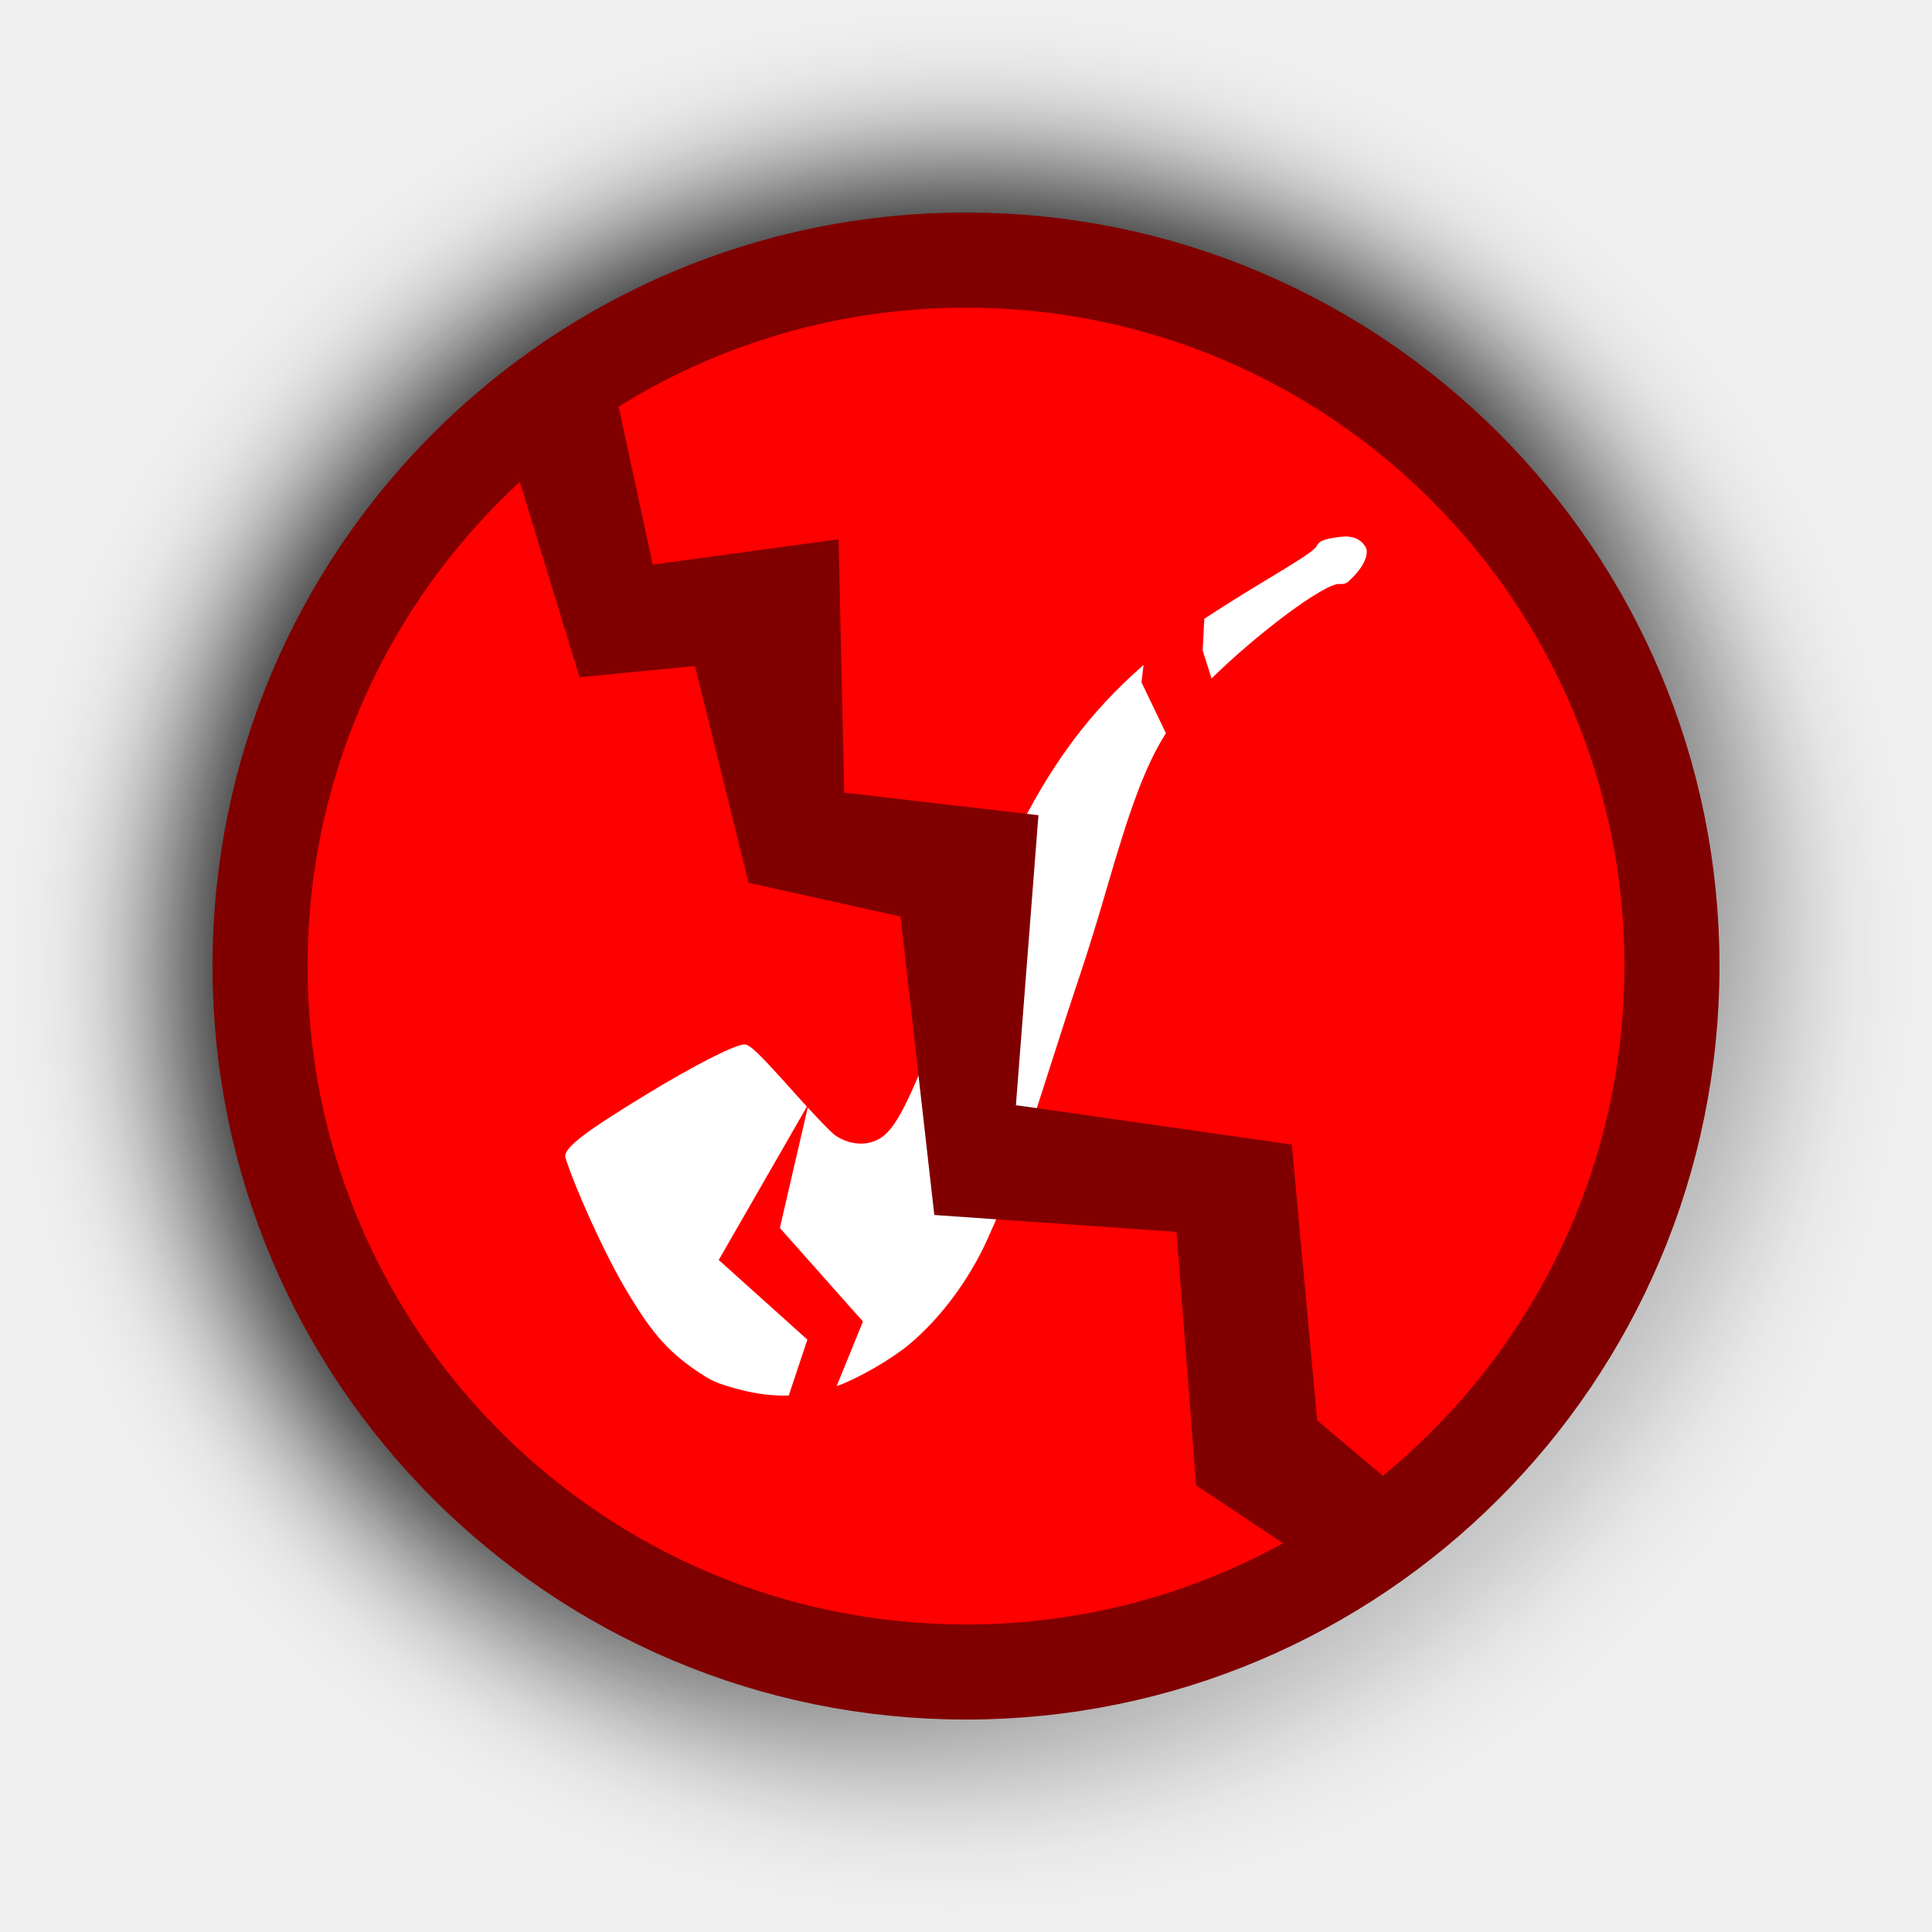
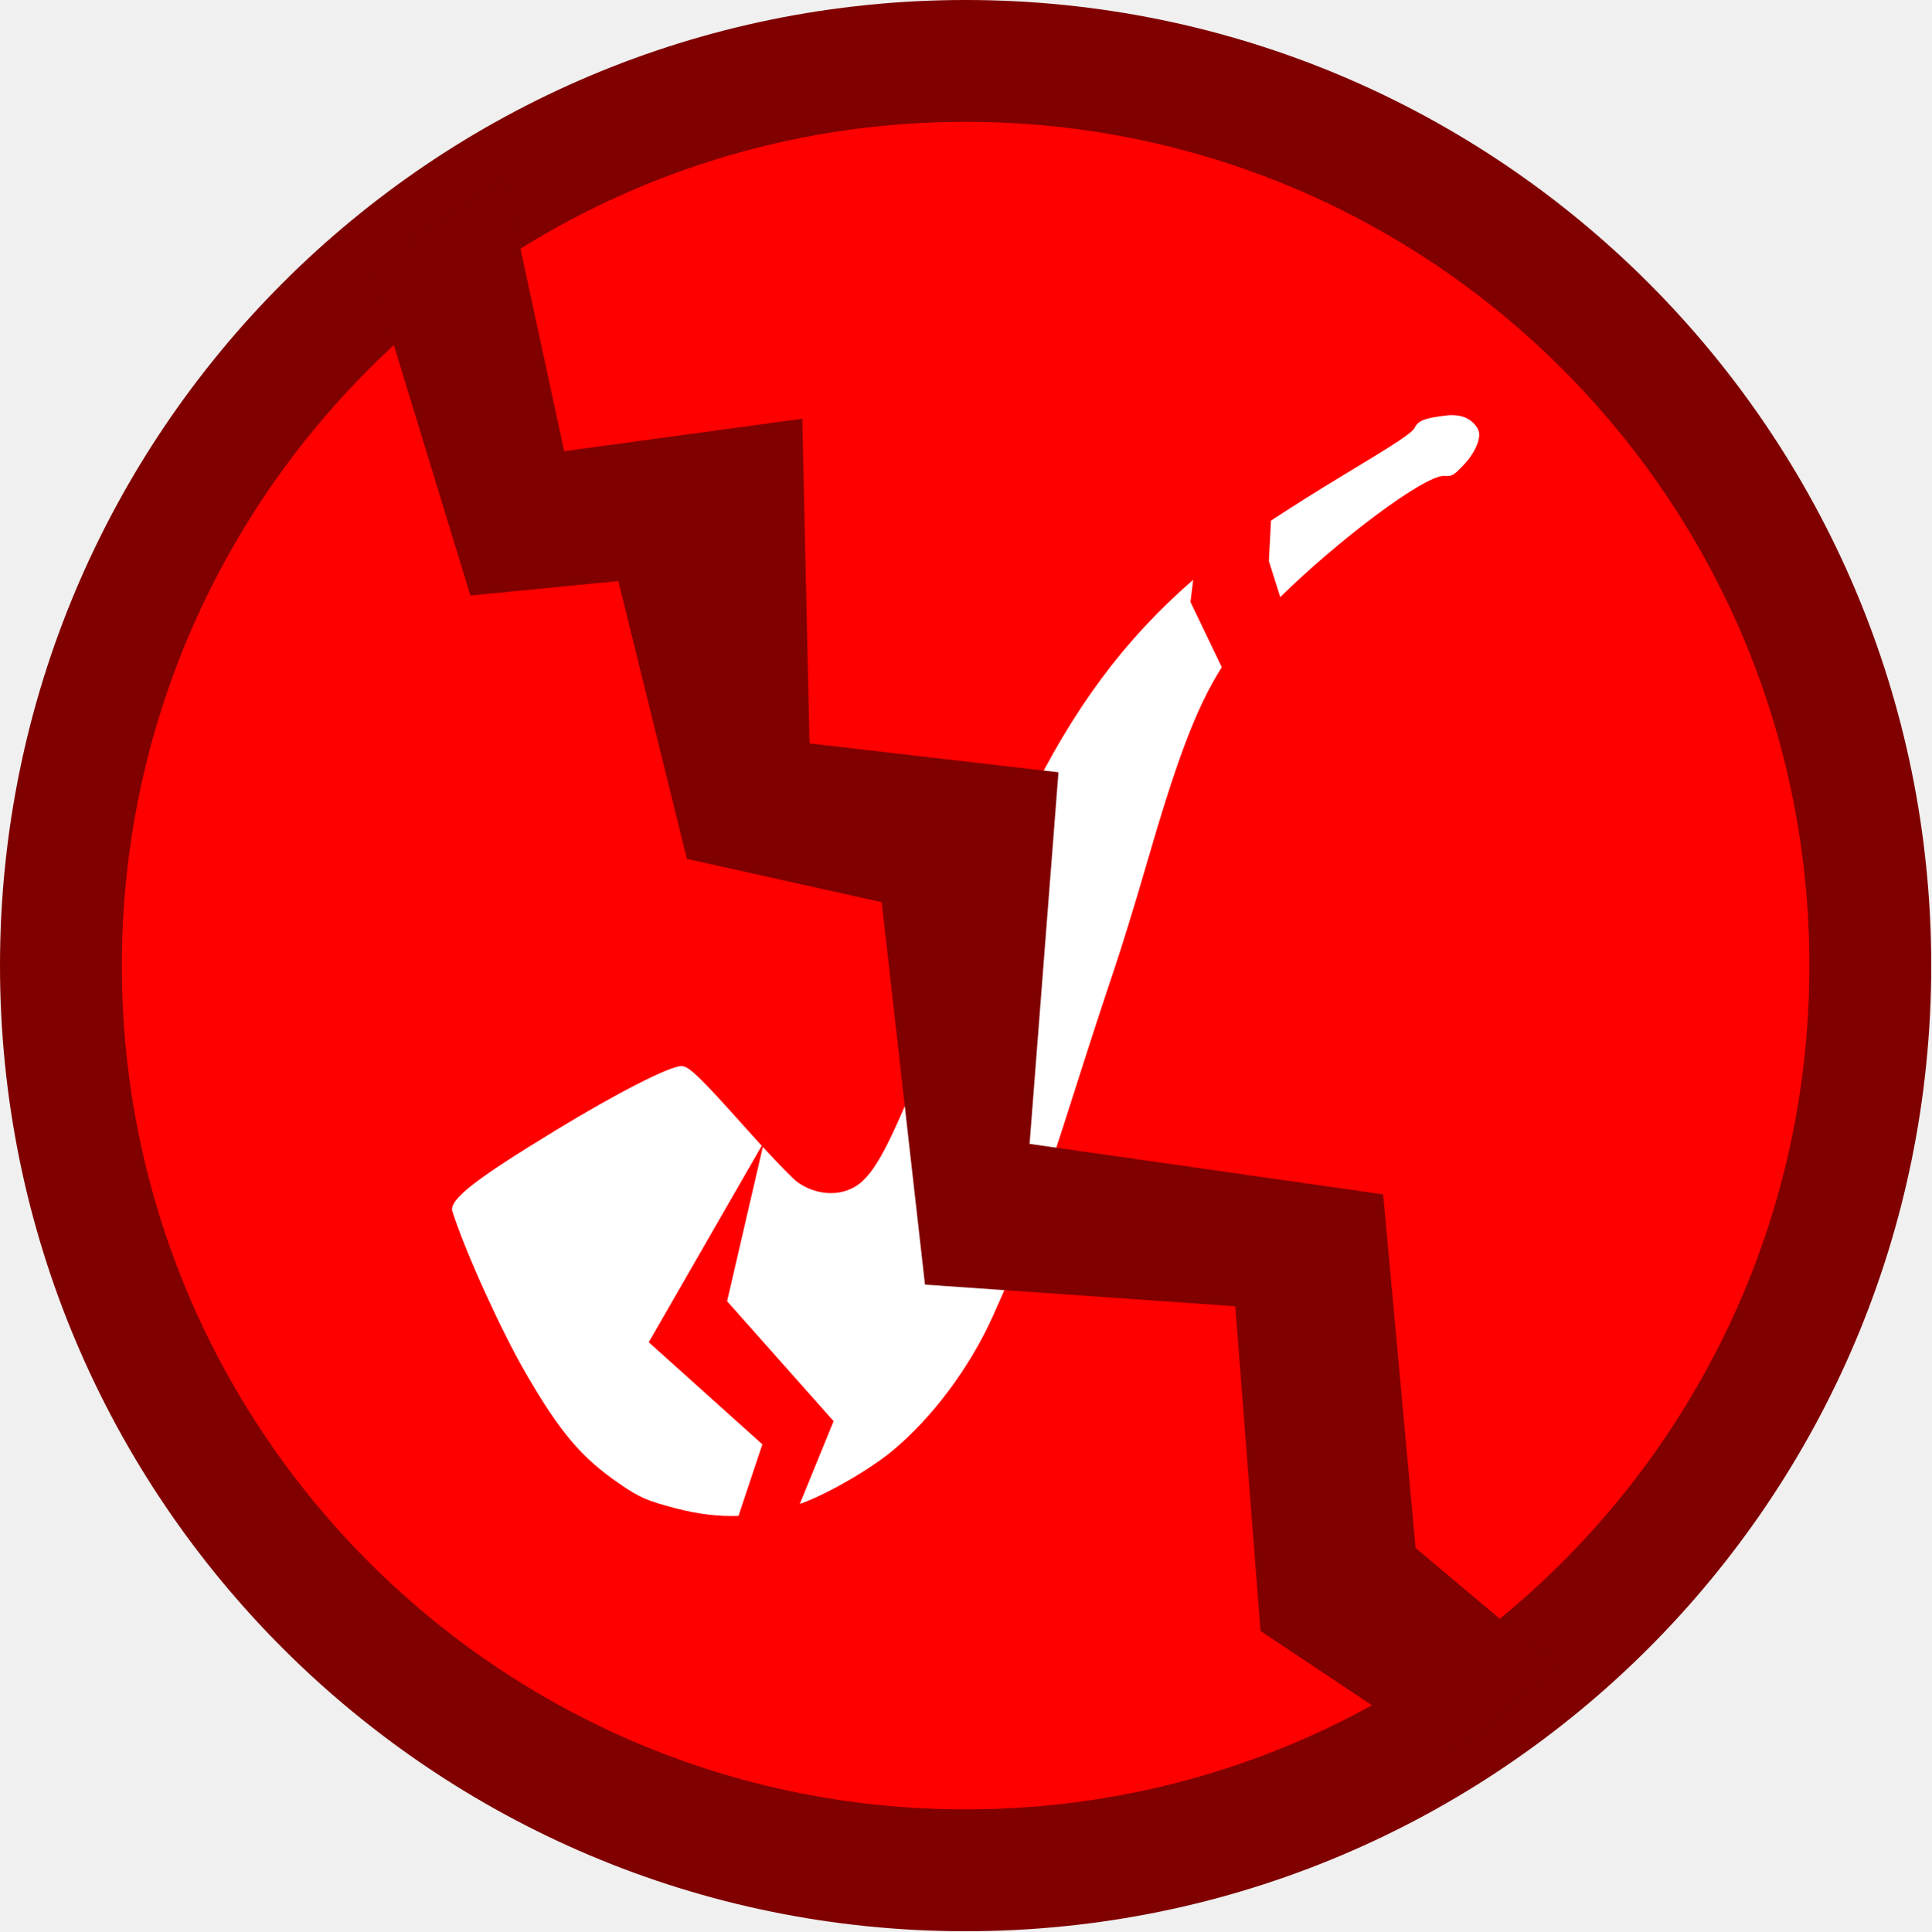
- <svg xmlns="http://www.w3.org/2000/svg" width="101.6mm" height="101.6mm" version="1.1" viewBox="0 0 101.6 101.6" xml:space="preserve" id="svg9">
+ <svg xmlns="http://www.w3.org/2000/svg" width="79.25mm" height="79.25mm" version="1.1" viewBox="0 0 79.25 79.25" xml:space="preserve" id="svg9">
  <defs id="defs4">
    <filter id="filter13" x="-0.118" y="-0.118" width="1.235" height="1.235" color-interpolation-filters="sRGB">
      <feGaussianBlur stdDeviation="3.882" id="feGaussianBlur1" />
    </filter>
    <linearGradient id="linearGradient33" x1="56.018" x2="153.99" y1="99.629" y2="197.6" gradientUnits="userSpaceOnUse">
      <stop offset=".48" id="stop1" />
      <stop stop-opacity="0" offset="1" id="stop2" />
    </linearGradient>
    <linearGradient id="linearGradient34" x1="56.018" x2="153.99" y1="99.629" y2="197.6" gradientUnits="userSpaceOnUse">
      <stop stop-color="#fff" stop-opacity="0" offset=".493" id="stop3" />
      <stop stop-color="#fff" offset="1" id="stop4" />
    </linearGradient>
    <filter id="filter38" x="-0.118" y="-0.118" width="1.235" height="1.235" color-interpolation-filters="sRGB">
      <feGaussianBlur stdDeviation="3.881" id="feGaussianBlur4" />
    </filter>
  </defs>
-   <g transform="translate(-265.44 -106.79)" id="g9">
-     <g transform="translate(108.71 9.0931)" id="g8">
-       <g stroke-linecap="square" stroke-linejoin="round" id="g5">
-         <path transform="matrix(1.038 0 0 1.038 98.535 -5.645)" d="m105 108.88c-21.855 0-39.625 17.77-39.625 39.625-1e-6 21.855 17.77 39.625 39.625 39.625 21.855 0 39.625-17.77 39.625-39.625s-17.77-39.625-39.625-39.625zm9.747 6.386c2.06 0.601 4.041 1.389 5.922 2.342-1.881-0.954-3.862-1.741-5.922-2.342zm-40.644 17.571c-0.954 1.881-1.741 3.861-2.342 5.922 0.601-2.06 1.389-4.041 2.342-5.922z" fill="url(#linearGradient33)" filter="url(#filter13)" stop-color="#000000" stroke-width=".963" style="mix-blend-mode:normal" id="path4" />
-         <path transform="matrix(1.038 0 0 1.038 98.535 -5.645)" d="m105 108.88c-21.855 0-39.625 17.77-39.625 39.625-1e-6 21.855 17.77 39.625 39.625 39.625 21.855 0 39.625-17.77 39.625-39.625s-17.77-39.625-39.625-39.625zm9.747 6.386c2.06 0.601 4.041 1.389 5.922 2.342-1.881-0.954-3.862-1.741-5.922-2.342zm-40.644 17.571c-0.954 1.881-1.741 3.861-2.342 5.922 0.601-2.06 1.389-4.041 2.342-5.922z" fill="url(#linearGradient34)" filter="url(#filter38)" stop-color="#000000" stroke-width=".963" style="mix-blend-mode:normal" id="path5" />
-         <circle cx="207.53" cy="148.5" r="37.125" fill="#f00" stroke="#800000" stroke-width="5" style="paint-order:normal" id="circle5" />
-       </g>
-       <g transform="translate(102.53)" fill="#fff" id="g7">
-         <path id="path6" d="m 124.946,125.909 c -0.07,8.1e-4 -0.142,0.006 -0.217,0.015 -0.888,0.105 -1.15,0.206 -1.299,0.501 -0.106,0.211 -0.69,0.599 -2.947,1.958 -1,0.602 -2.11,1.302 -2.951,1.855 l -0.087,1.661 0.468,1.478 c 2.376,-2.34 5.931,-5.017 6.727,-4.972 0.321,0.018 0.375,-0.011 0.778,-0.431 0.53,-0.553 0.782,-1.189 0.597,-1.509 -0.214,-0.37 -0.581,-0.56 -1.069,-0.554 z m -10.607,6.757 c -2.873,2.506 -4.907,5.272 -6.821,9.173 -1.049,2.139 -1.604,3.505 -3.518,8.667 -0.344,0.929 -0.913,2.373 -1.262,3.208 -1.254,2.994 -1.8,3.8 -2.749,4.056 -0.616,0.166 -1.35,0.014 -1.903,-0.395 -0.169,-0.125 -0.745,-0.715 -1.408,-1.435 l -1.466,6.333 4.37,4.921 -1.386,3.397 0.061,-0.022 5.17e-4,0.001 c 1.071,-0.384 2.838,-1.406 3.75,-2.168 1.641,-1.37 3.147,-3.39 4.102,-5.497 1.121,-2.476 1.823,-4.414 3.456,-9.555 0.503,-1.583 1.168,-3.621 1.477,-4.53 0.31,-0.909 0.915,-2.867 1.344,-4.351 1.246,-4.306 2.041,-6.499 3.126,-8.214 l -1.284,-2.678 0.11,-0.912 z m -21.002,19.956 c -0.511,0.016 -2.627,1.097 -5.136,2.623 -3.363,2.045 -4.413,2.869 -4.262,3.344 0.518,1.631 1.985,4.865 3.007,6.631 1.409,2.433 2.286,3.47 3.848,4.543 0.821,0.564 1.134,0.701 2.31,1.009 0.896,0.235 1.742,0.339 2.575,0.311 l 0.98,-2.937 -4.662,-4.19 4.636,-8.063 c -0.188,-0.204 -0.381,-0.418 -0.574,-0.634 -1.965,-2.201 -2.424,-2.646 -2.722,-2.635 z" />
-       </g>
-       <path d="m188.64 116.2a37.607 37.607 0 0 0-5.479 3.88l4.046 13.232 6.071-0.593 2.813 11.401 7.995 1.777 1.777 15.694 12.733 0.888 1.036 13.325 7.506 5.004a37.607 37.607 0 0 0 4.761-3.444l-5.902-4.966-1.332-14.51-14.51-2.072 1.185-15.25-10.216-1.185-0.296-13.325-9.772 1.333z" fill="#800000" style="paint-order:stroke markers fill" id="path8" />
+   <g id="g1">
+     <circle cx="39.625" cy="39.625" r="37.125" fill="#ff0000" stroke="#800000" stroke-width="5" style="stroke-linecap:square;stroke-linejoin:round;paint-order:normal" id="circle5" />
+     <g transform="translate(-65.375,-108.875)" fill="#ffffff" id="g7">
+       <path id="path6" d="m 124.946,125.909 c -0.07,8.1e-4 -0.142,0.006 -0.217,0.015 -0.888,0.105 -1.15,0.206 -1.299,0.501 -0.106,0.211 -0.69,0.599 -2.947,1.958 -1,0.602 -2.11,1.302 -2.951,1.855 l -0.087,1.661 0.468,1.478 c 2.376,-2.34 5.931,-5.017 6.727,-4.972 0.321,0.018 0.375,-0.011 0.778,-0.431 0.53,-0.553 0.782,-1.189 0.597,-1.509 -0.214,-0.37 -0.581,-0.56 -1.069,-0.554 z m -10.607,6.757 c -2.873,2.506 -4.907,5.272 -6.821,9.173 -1.049,2.139 -1.604,3.505 -3.518,8.667 -0.344,0.929 -0.913,2.373 -1.262,3.208 -1.254,2.994 -1.8,3.8 -2.749,4.056 -0.616,0.166 -1.35,0.014 -1.903,-0.395 -0.169,-0.125 -0.745,-0.715 -1.408,-1.435 l -1.466,6.333 4.37,4.921 -1.386,3.397 0.061,-0.022 5.17e-4,0.001 c 1.071,-0.384 2.838,-1.406 3.75,-2.168 1.641,-1.37 3.147,-3.39 4.102,-5.497 1.121,-2.476 1.823,-4.414 3.456,-9.555 0.503,-1.583 1.168,-3.621 1.477,-4.53 0.31,-0.909 0.915,-2.867 1.344,-4.351 1.246,-4.306 2.041,-6.499 3.126,-8.214 l -1.284,-2.678 0.11,-0.912 z m -21.002,19.956 c -0.511,0.016 -2.627,1.097 -5.136,2.623 -3.363,2.045 -4.413,2.869 -4.262,3.344 0.518,1.631 1.985,4.865 3.007,6.631 1.409,2.433 2.286,3.47 3.848,4.543 0.821,0.564 1.134,0.701 2.31,1.009 0.896,0.235 1.742,0.339 2.575,0.311 l 0.98,-2.937 -4.662,-4.19 4.636,-8.063 c -0.188,-0.204 -0.381,-0.418 -0.574,-0.634 -1.965,-2.201 -2.424,-2.646 -2.722,-2.635 z" />
    </g>
+     <path d="m 20.735,7.325 a 37.607,37.607 0 0 0 -5.479,3.88 l 4.046,13.232 6.071,-0.593 2.813,11.401 7.995,1.777 1.777,15.694 12.733,0.888 1.036,13.325 7.506,5.004 a 37.607,37.607 0 0 0 4.761,-3.444 l -5.902,-4.966 -1.332,-14.51 -14.51,-2.072 1.185,-15.25 -10.216,-1.185 -0.296,-13.325 -9.772,1.333 z" fill="#800000" style="paint-order:stroke markers fill" id="path8" />
  </g>
</svg>
